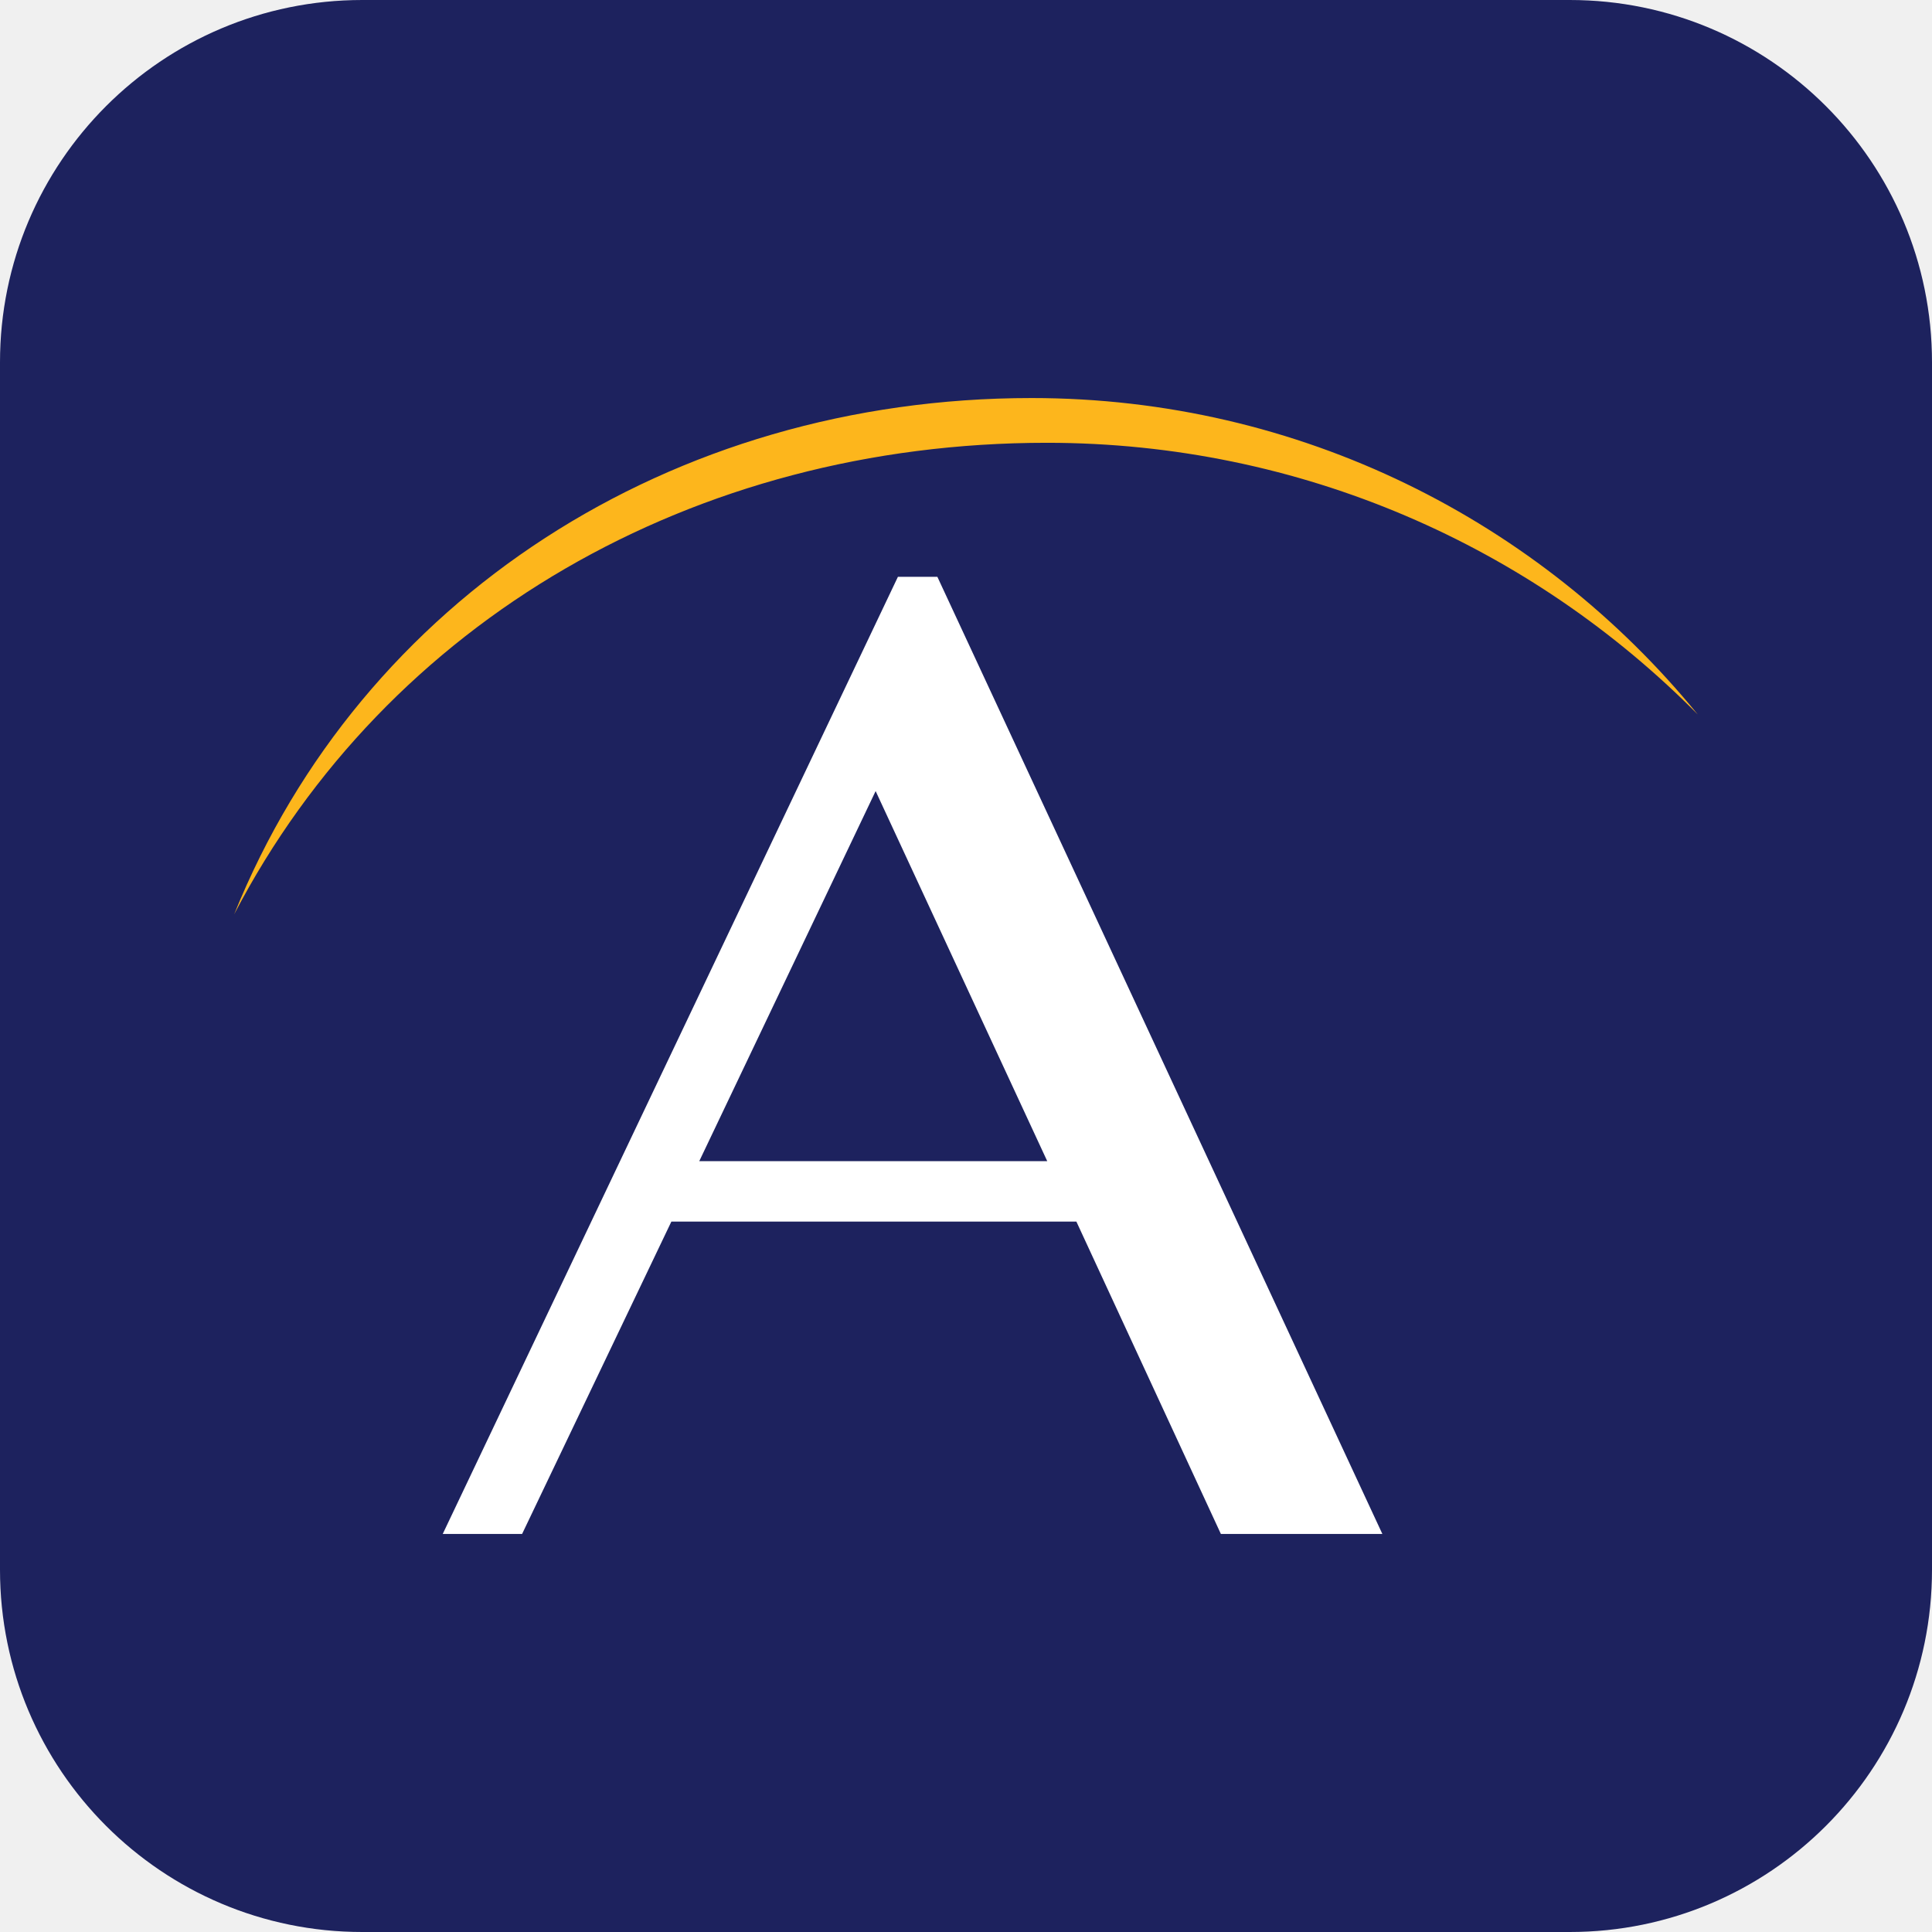
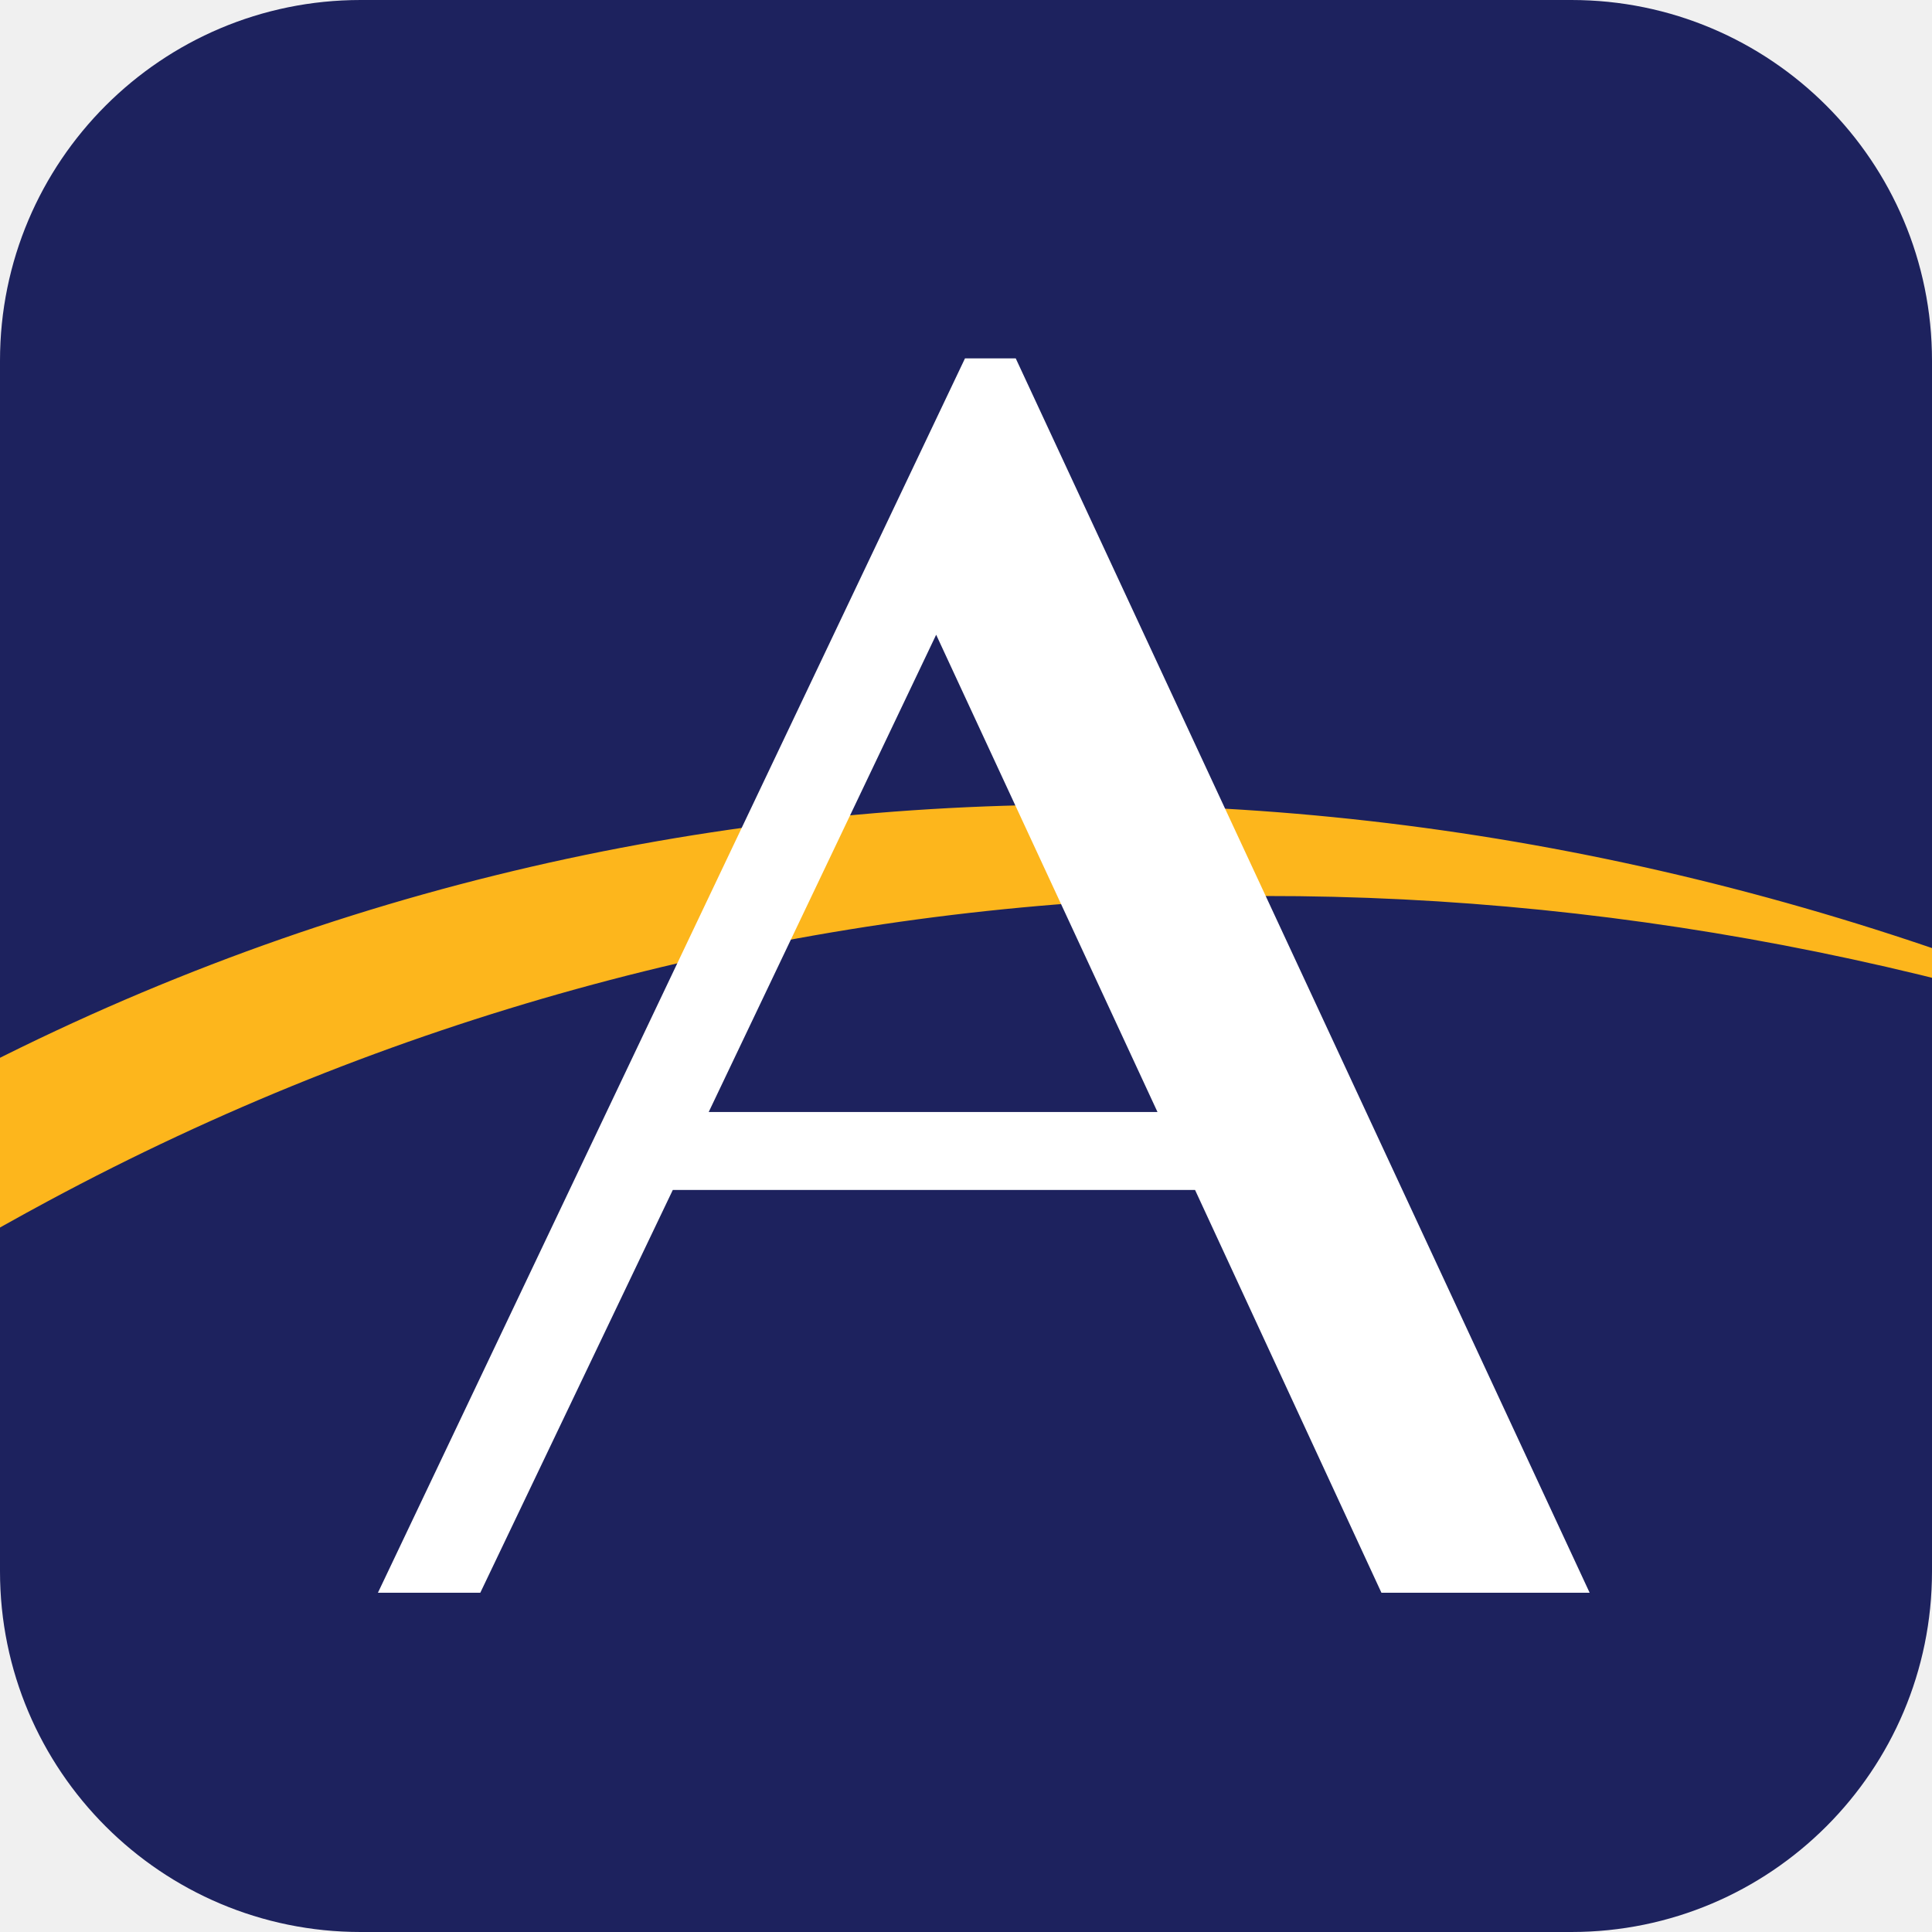
- <svg xmlns="http://www.w3.org/2000/svg" viewBox="0 0 64 64" role="img" aria-label="Apex Paramedics">
-   <rect width="64" height="64" rx="12" fill="#1D225E" />
-   <g transform="scale(0.19739) translate(39.30 66.80)">
-     <path fill="#FDB61C" transform="scale(0.36)" d="M378.83,20.86c118.71,0,226.1,48.46,303.47,126.67C608.82,57.49,496.98,0,371.71,0,203.41,0,59.35,93.63,0,240.66,71.18,104.02,214.1,20.86,378.83,20.86Z" />
-     <path fill="#FFFFFF" transform="translate(-81.60 -50.03)" d="M199.61,80.03l74.68,160.63h-27.1l-24.25-52.42h-67.97l-25.05,52.42h-13.32l76.39-160.63h6.6ZM159.65,178.1h58.4l-28.8-62.11-29.6,62.11Z" />
+ <svg xmlns="http://www.w3.org/2000/svg" viewBox="0 0 300 300" role="img" aria-label="Apex Paramedics">
+   <defs>
+     <clipPath id="tile">
+       <rect width="300" height="300" rx="56" />
+     </clipPath>
+   </defs>
+   <g clip-path="url(#tile)">
+     <rect width="300" height="300" fill="#1D225E" />
+     <g transform="translate(33 33.3) scale(0.78)">
+       <path fill="#FDB61C" d="M-32.69,196.39c135.81-73,291.53-77.91,433.08-26.82-145.11-68.39-312.05-72.14-455.37,4.89-192.54,103.49-293.86,310.19-262.06,532.17-11.22-216.13,95.9-408.94,284.35-510.24Z" />
+       <path fill="#FFFFFF" d="M159.9,28.65l114.25,245.73h-41.45l-37.1-80.18h-103.97l-38.32,80.18h-20.38L149.8,28.65h10.1ZM98.77,178.68h89.35l-44.06-95.01-45.28,95.01Z" />
+     </g>
  </g>
</svg>
